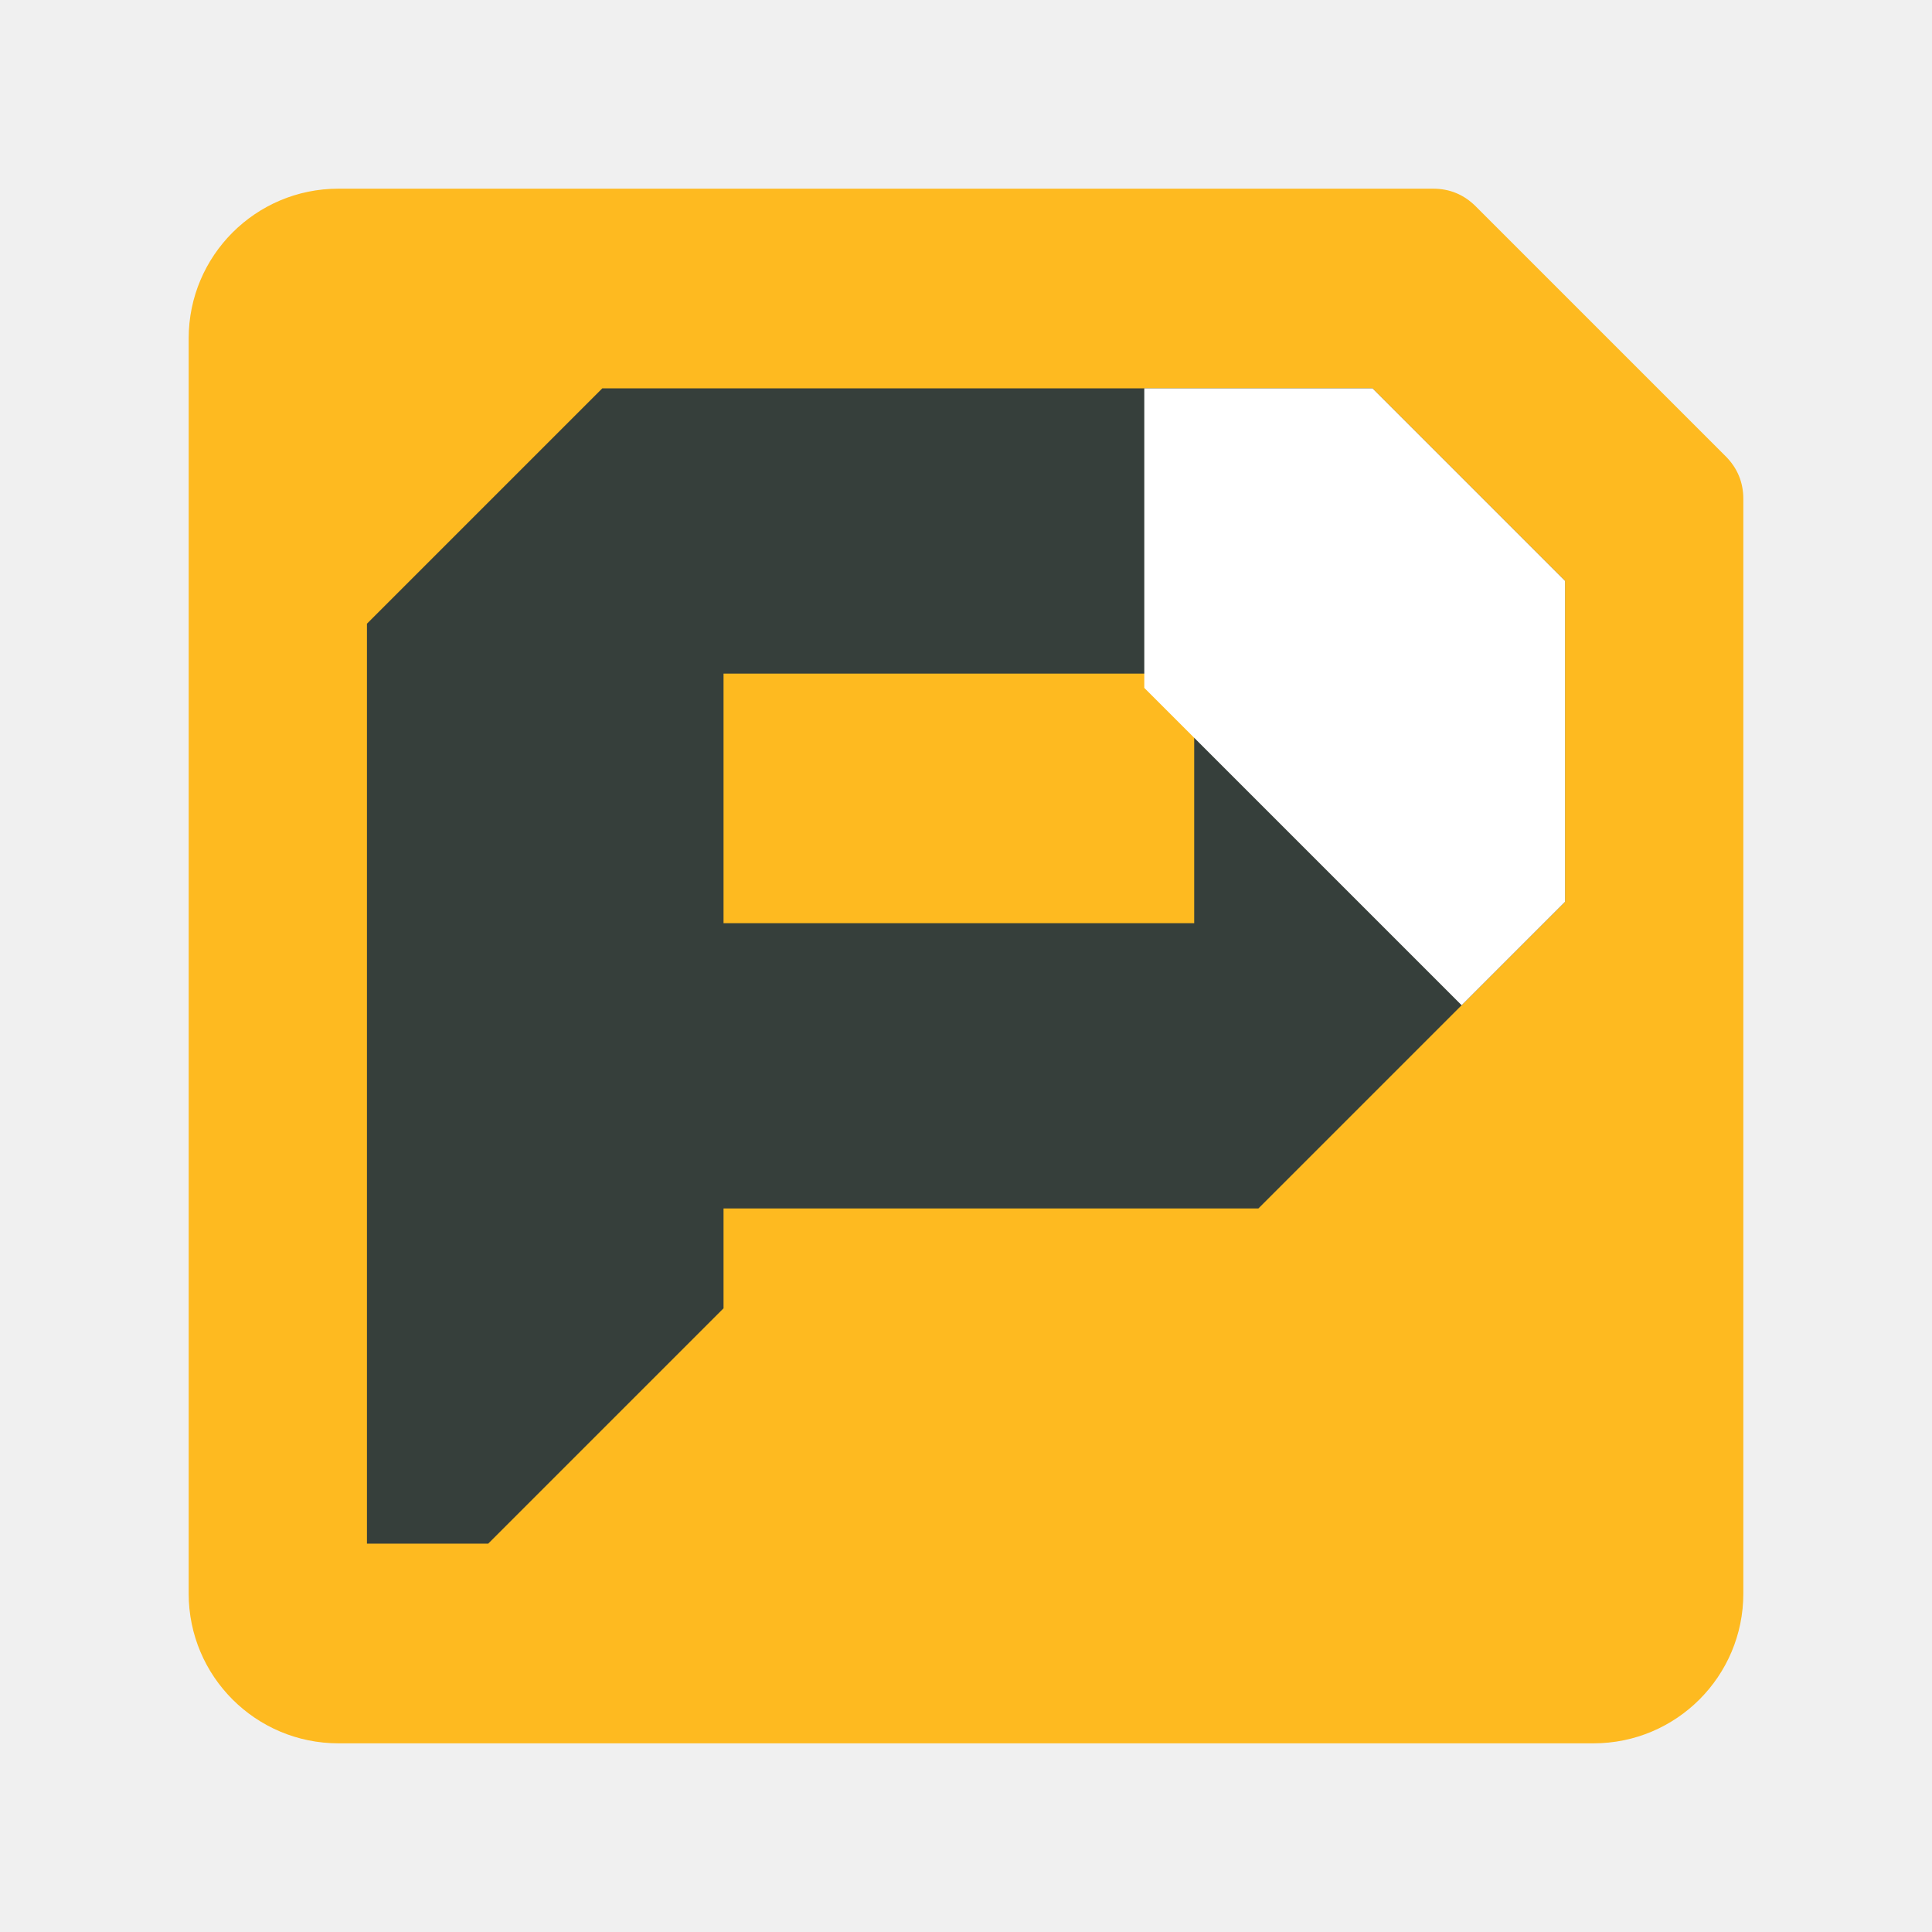
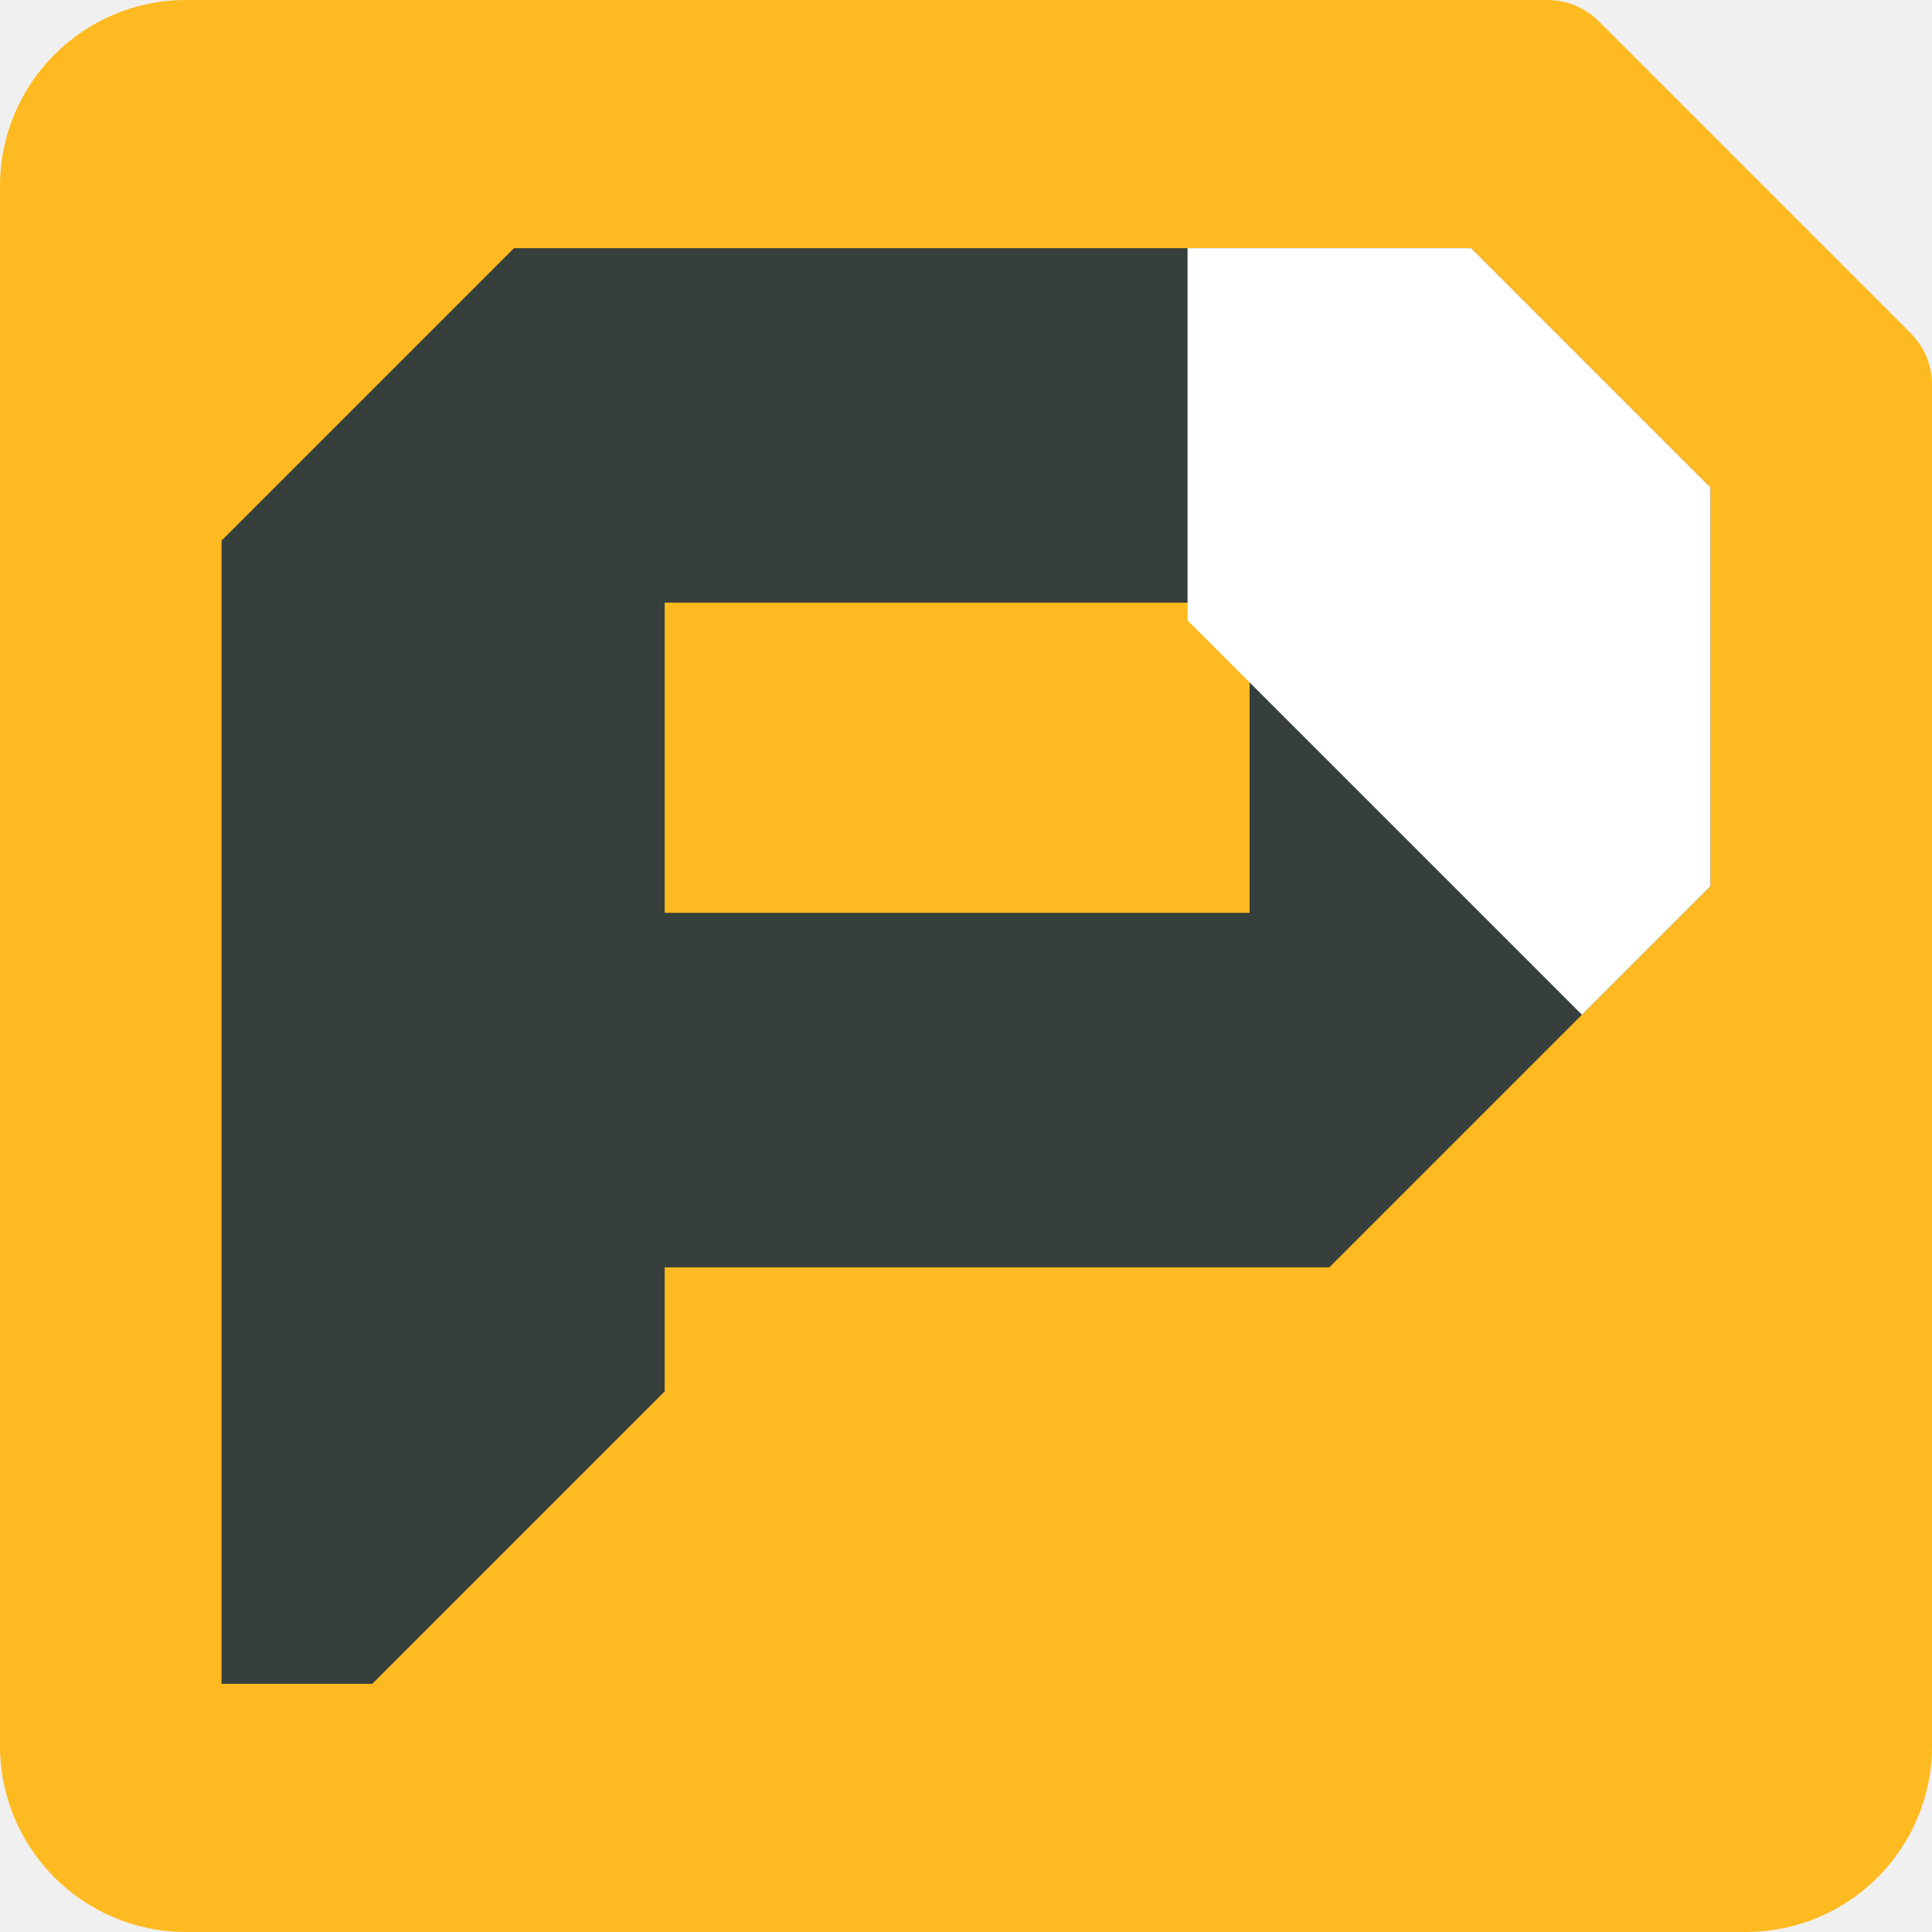
- <svg xmlns="http://www.w3.org/2000/svg" width="1024" height="1024" viewBox="0 0 1024 1024">
-   <g id="body" transform="translate(100 100) scale(0.944954)">
+ <svg xmlns="http://www.w3.org/2000/svg" width="872" height="872" viewBox="0 0 872 872">
+   <g id="body">
    <path id="tile" d="M84,0 H698 Q712,0 722,10 L862,150 Q872,160 872,174 V788 A84,84 0 0 1 788,872 H84 A84,84 0 0 1 0,788 V84 A84,84 0 0 1 84,0 Z" fill="#FEBA20" />
    <g id="letter" transform="translate(0 16)">
      <path id="p" d="M232,96 H664 L772,204 V384 L600,556 H300 V612 L168,744 H100 V228 Z M300,256 H564 V396 H300 Z" fill="#363F3B" fill-rule="evenodd" />
      <path id="patch" d="M536,96 H664 L772,204 V384 L714,442 L536,264 Z" fill="#FFFFFF" />
    </g>
  </g>
</svg>
